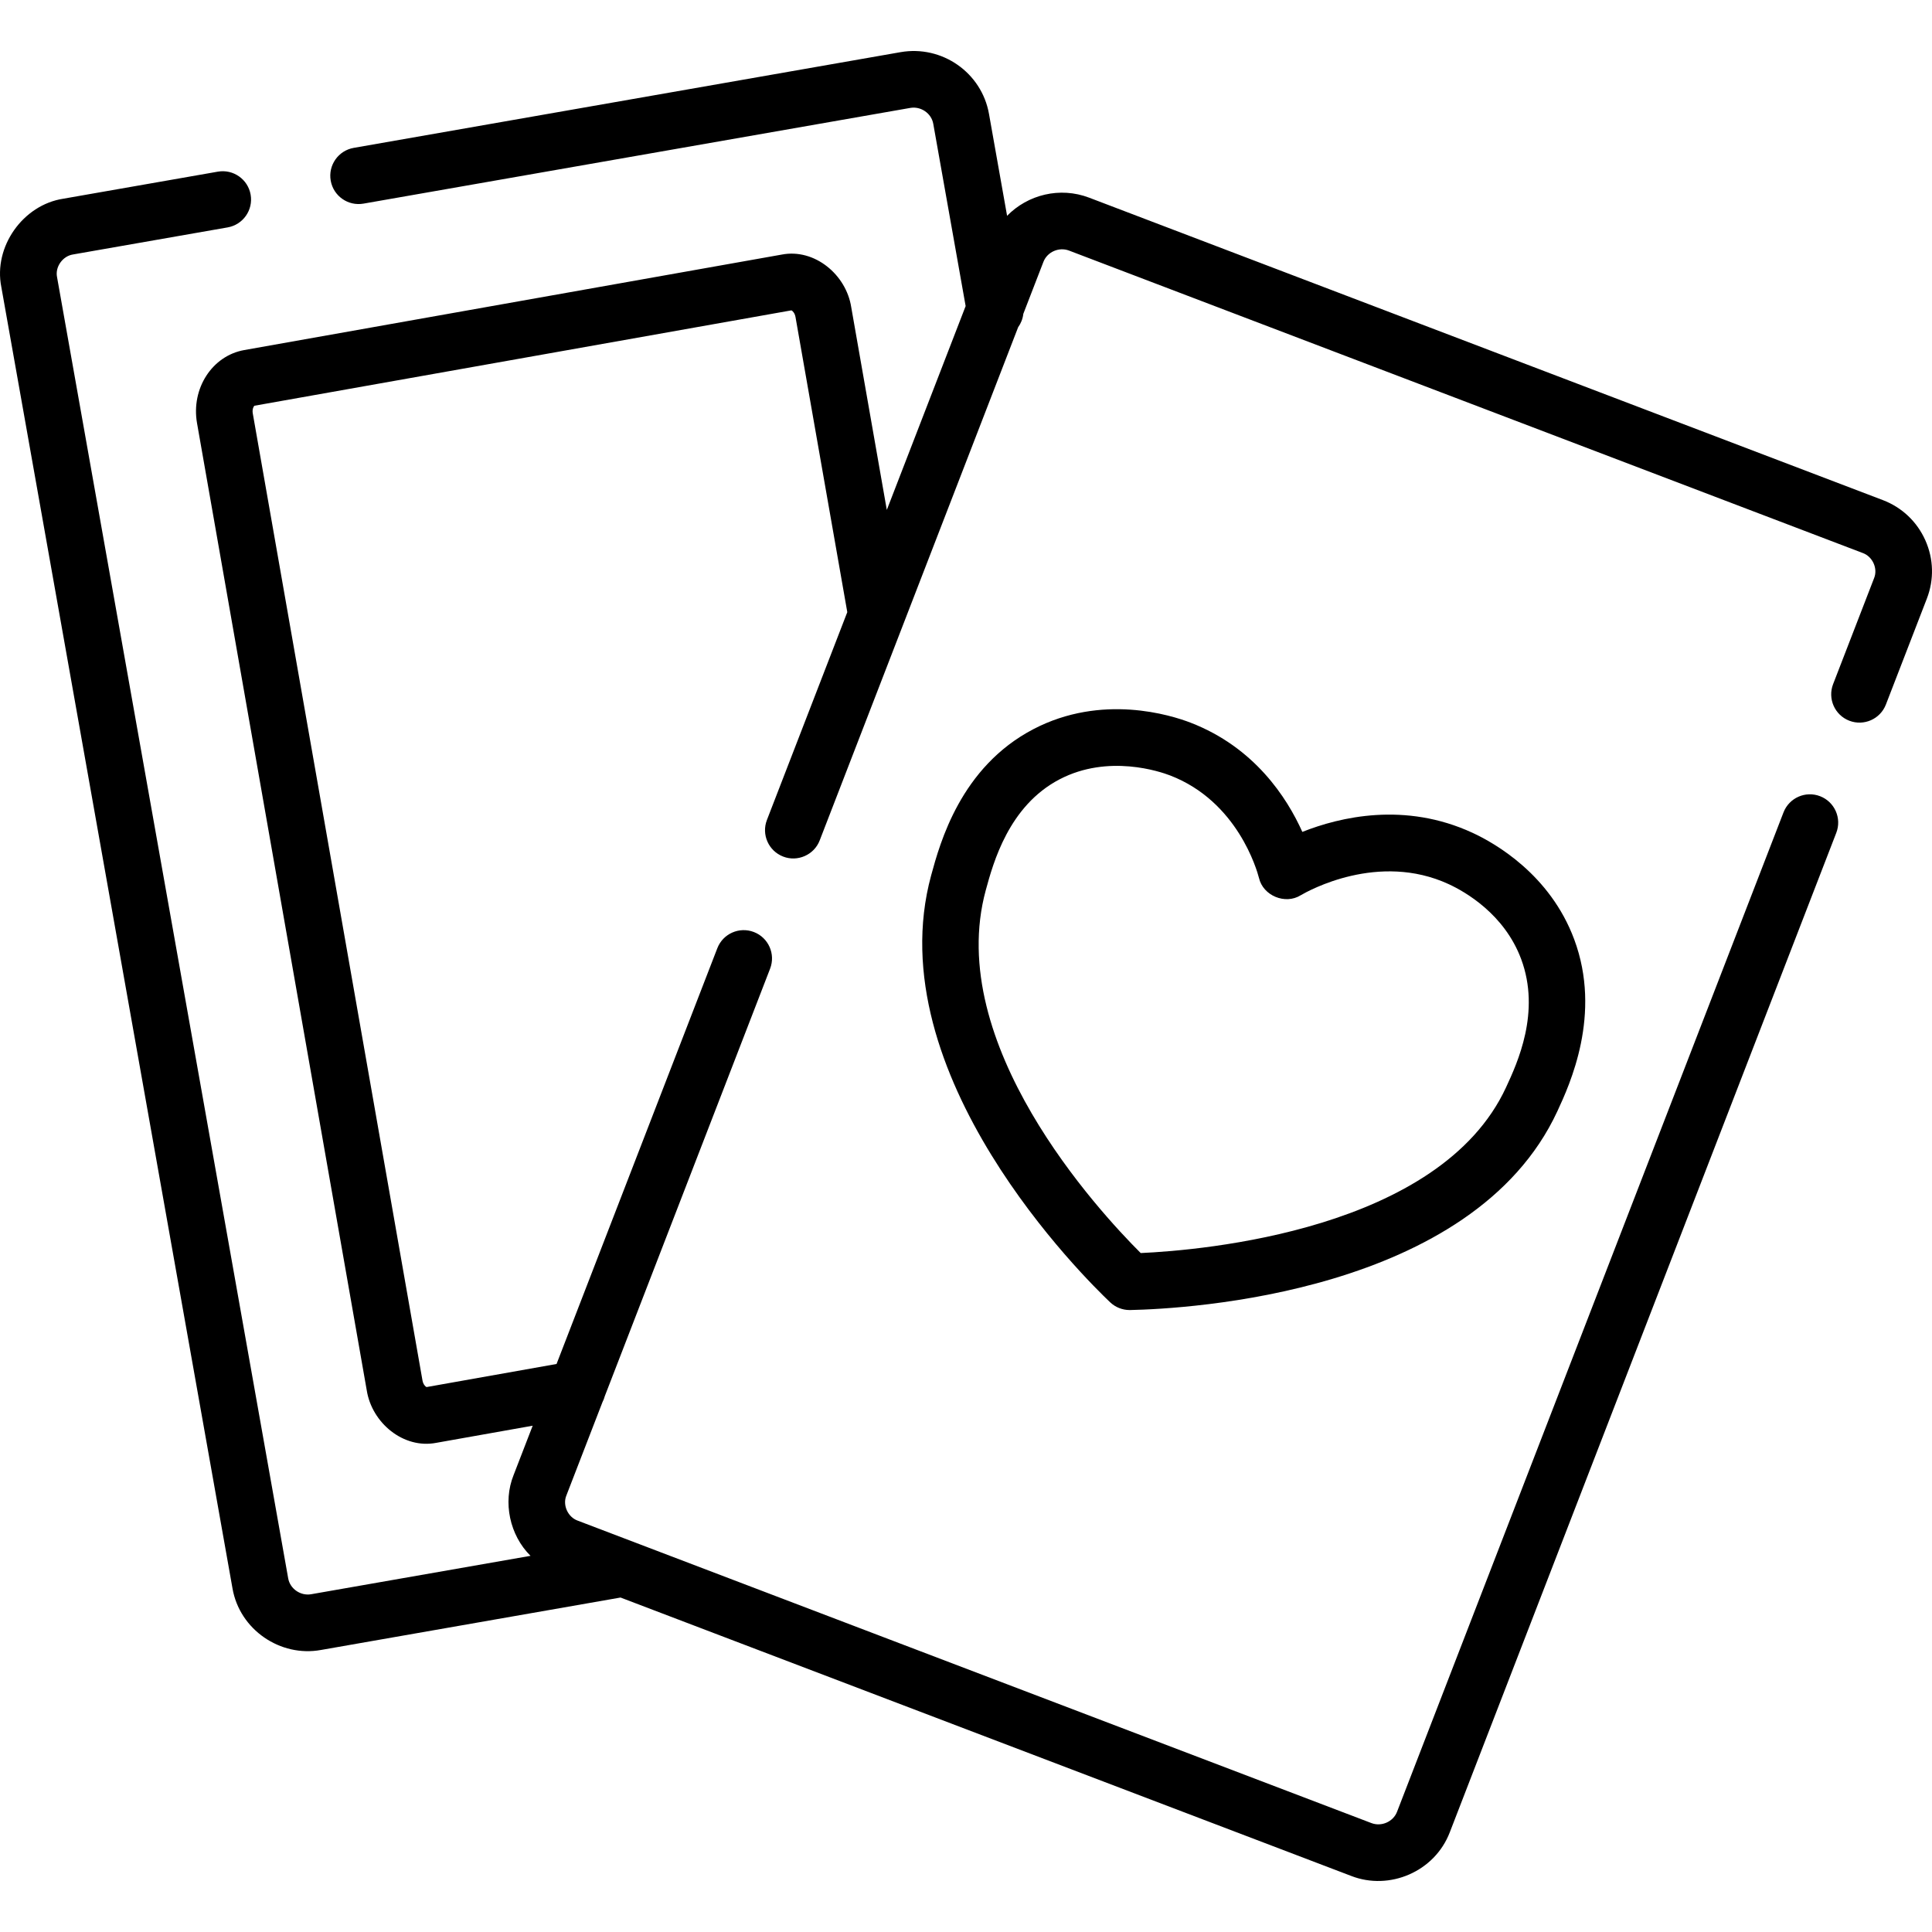
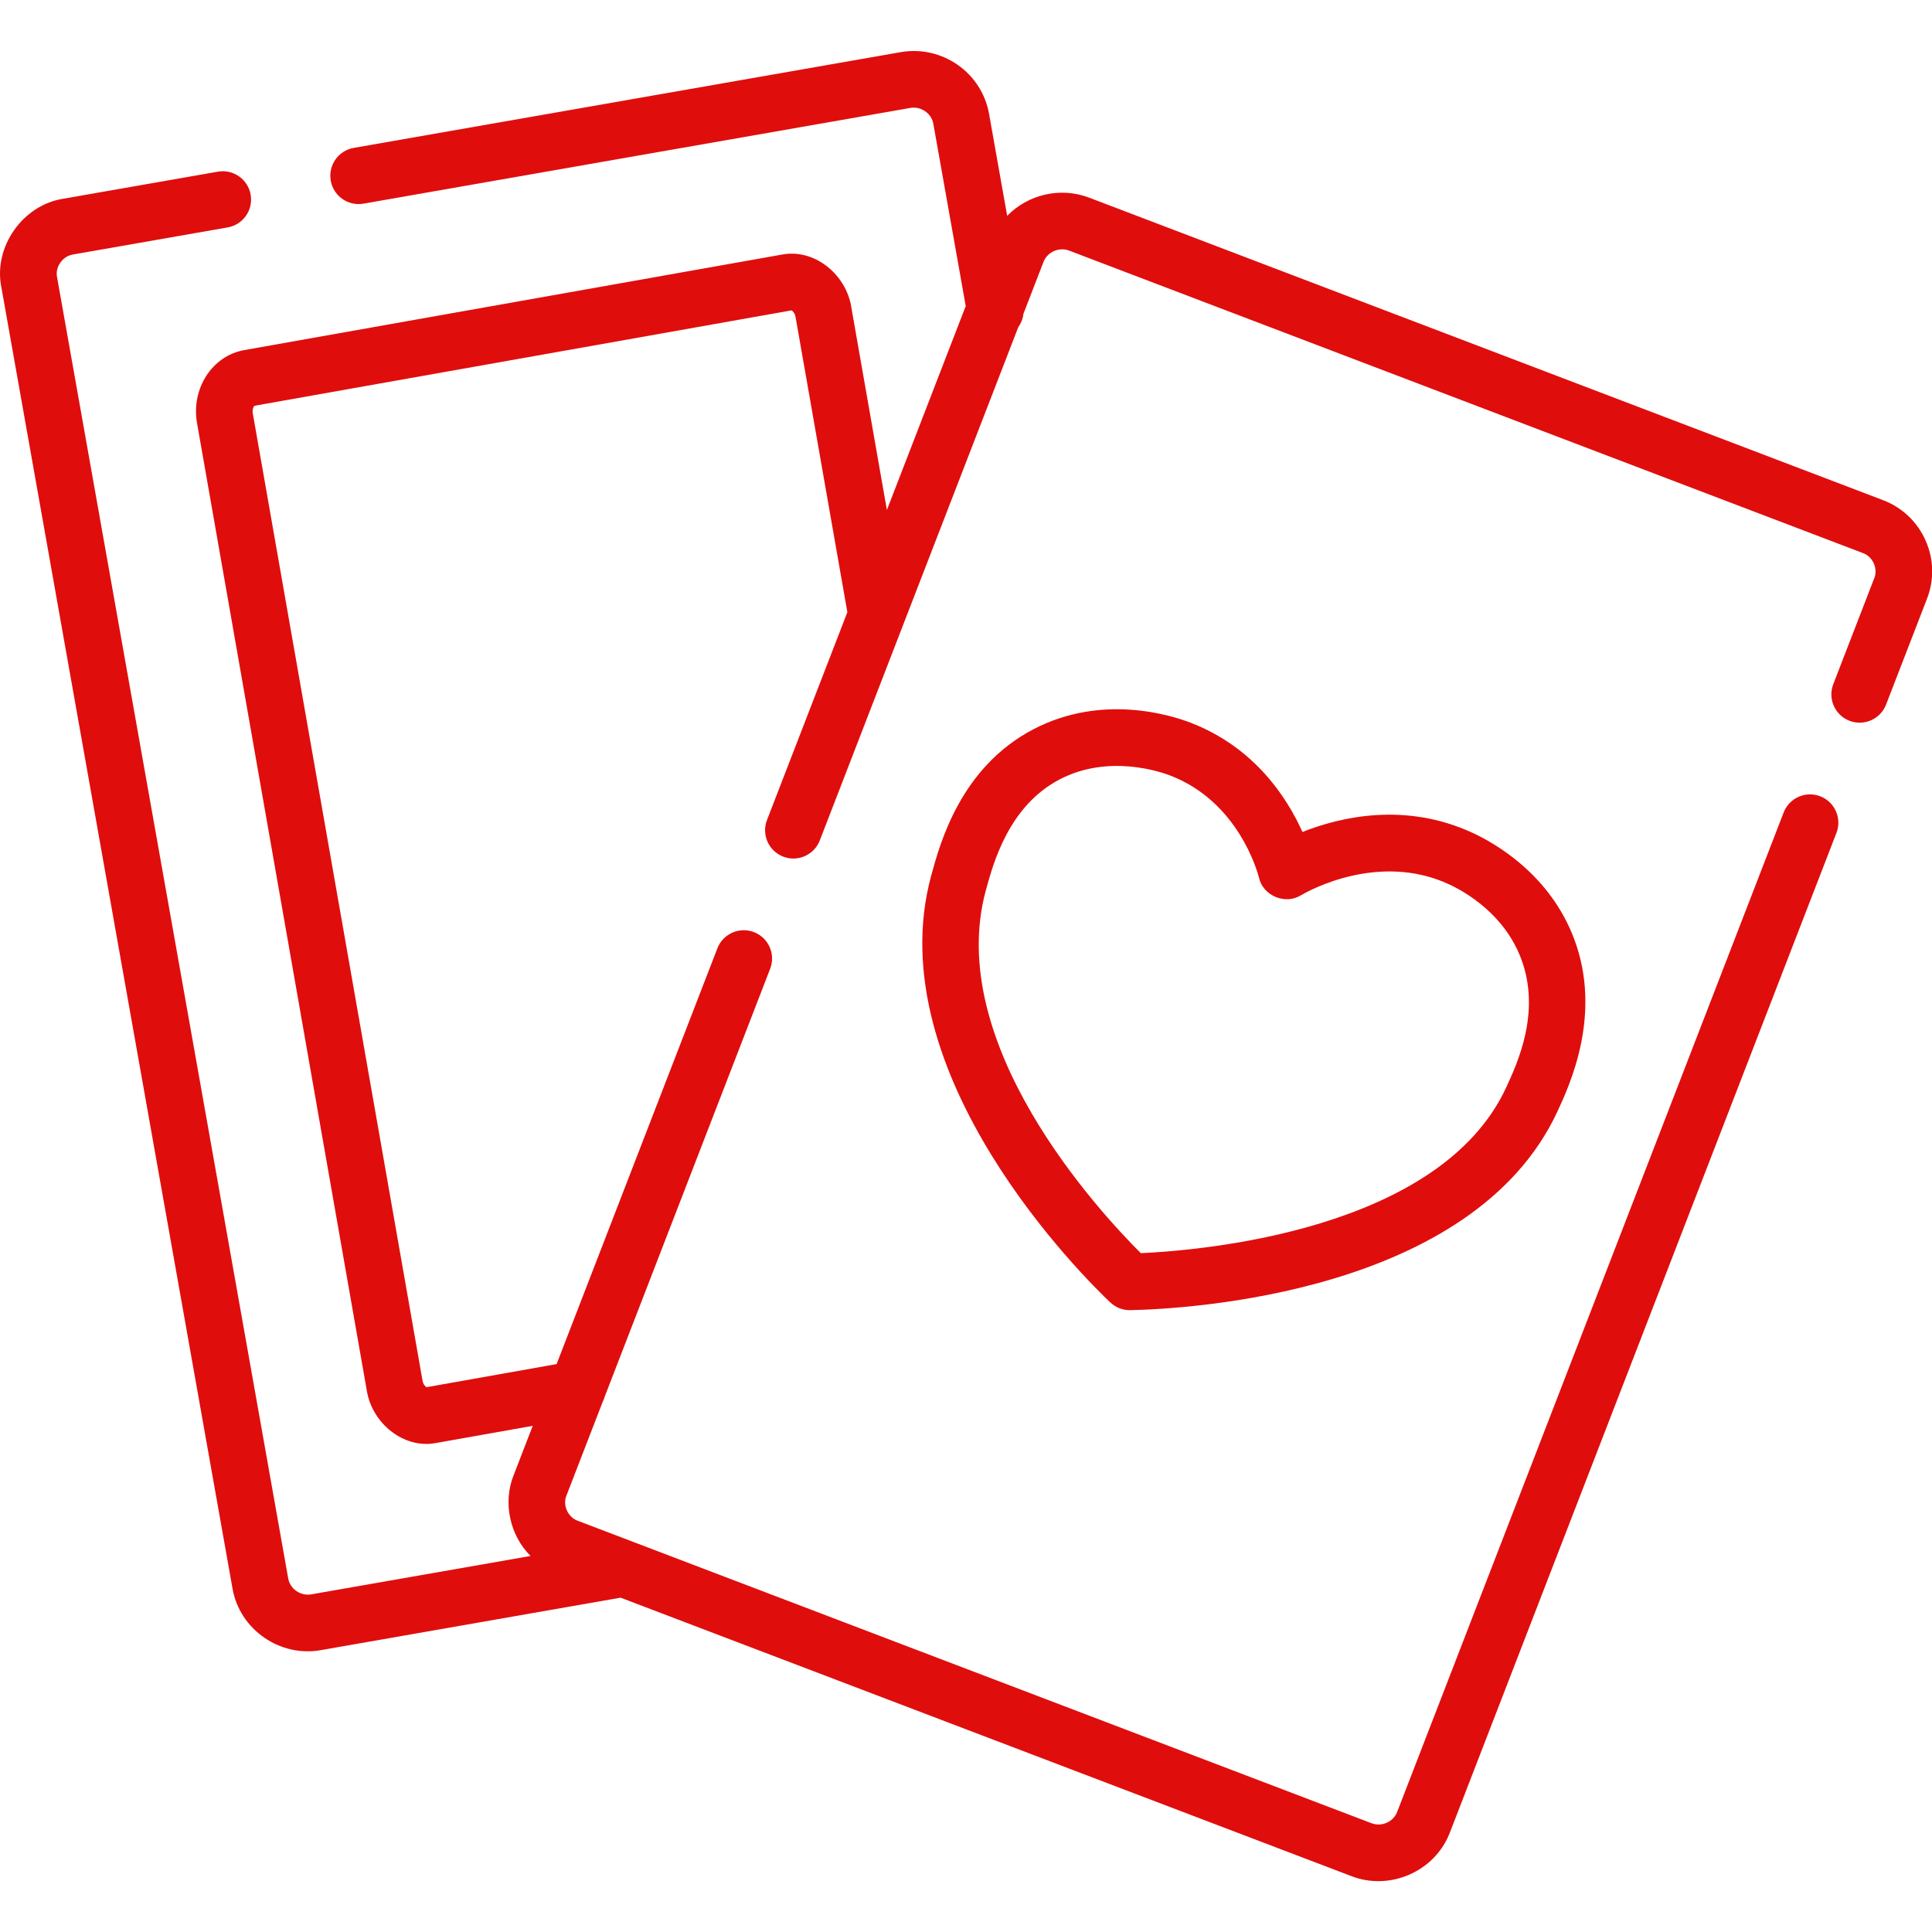
- <svg xmlns="http://www.w3.org/2000/svg" id="Capa_1" enable-background="new 0 0 512.045 512.045" height="512" viewBox="0 0 512.045 512.045" width="512">
+ <svg xmlns="http://www.w3.org/2000/svg" id="Capa_1" fill="#e00d0d" enable-background="new 0 0 512 512" height="512" viewBox="0 0 512 512" width="512">
  <g>
    <path d="m510.289 143.214c-2.205-4.951-6.204-8.739-11.261-10.666l-210.35-80.152c-7.778-2.966-16.291-.803-21.765 4.804l-4.801-27.026c-1.943-10.937-12.458-18.269-23.437-16.35l-144.931 25.368c-4.08.714-6.809 4.601-6.095 8.681.714 4.079 4.6 6.806 8.681 6.095l144.93-25.368c2.806-.488 5.592 1.432 6.083 4.197l8.584 48.323-20.892 54.027-9.431-53.744c-1.338-8.624-9.731-15.602-18.395-13.933l-142.487 25.309c-8.504 1.512-14.113 10.202-12.503 19.372l44.98 256.32c1.348 8.626 9.71 15.597 18.395 13.933l25.585-4.544-5.063 13.093c-2.897 7.215-1.02 15.937 4.488 21.396l-58.138 10.176c-2.808.488-5.591-1.432-6.083-4.197l-61.267-344.909c-.54-2.714 1.517-5.565 4.249-5.979l40.966-7.171c4.081-.714 6.809-4.601 6.095-8.681s-4.607-6.805-8.681-6.095l-40.965 7.171c-10.717 1.641-18.552 12.742-16.433 23.378l61.267 344.908c1.892 11.001 12.716 18.307 23.437 16.35l79.413-13.9 193.66 73.792c10.131 3.944 22.129-1.131 26.124-11.586l102.43-264.882c1.494-3.863-.427-8.206-4.29-9.7-3.864-1.494-8.207.427-9.7 4.29l-102.43 264.882c-1.017 2.63-4.126 4-6.792 2.979l-210.351-80.153c-2.599-.923-4.059-4.106-3.009-6.66l9.578-24.769c.257-.493.459-1.014.602-1.557l43.818-113.312c1.494-3.863-.427-8.206-4.29-9.7-3.864-1.493-8.206.428-9.7 4.29l-42.609 110.186-34.457 6.12c-.273-.107-.891-.693-1.075-1.742l-44.98-256.32c-.187-1.062.204-1.83.429-2.023l142.333-25.281c.273.107.891.693 1.075 1.742l13.73 78.241-21.299 55.079c-1.494 3.863.427 8.206 4.29 9.7 3.764 1.485 8.209-.389 9.7-4.29l52.589-135.995c.745-1.032 1.227-2.251 1.373-3.55l5.332-13.789c1.017-2.631 4.127-3.997 6.792-2.979l210.351 80.153c2.599.924 4.059 4.105 3.01 6.66l-10.862 28.089c-1.494 3.863.427 8.206 4.29 9.7 3.862 1.489 8.206-.427 9.7-4.29l10.862-28.089c1.938-5.014 1.797-10.49-.399-15.422z" />
    <path d="m390.262 220.72c-17.926-8.288-35.132-4.198-45.1-.24-4.06-9.054-12.667-22.41-29.631-28.951-5.176-1.996-23.477-7.771-41.663 1.729v.001c-19.264 10.061-24.739 30.15-27.078 38.729-14.375 52.735 41.07 107.135 47.439 113.164 1.394 1.32 3.24 2.054 5.156 2.054.053 0 .106-.001.159-.002 14.977-.316 90.824-4.348 113.215-52.698 3.248-7.014 11.876-25.645 4.452-45.562-6.407-17.189-20.98-25.464-26.949-28.224zm8.886 67.482c-17.536 37.867-80.548 43.162-96.822 43.898-11.179-11.145-52.157-55.471-41.063-96.168 1.978-7.255 6.092-22.35 19.55-29.379 12.933-6.753 26.694-2.042 29.322-1.028 17.856 6.885 23.002 25.096 23.531 27.149 1.08 4.717 6.962 7.159 11.064 4.599 2.054-1.207 20.608-11.549 39.237-2.938 4.284 1.98 14.728 7.88 19.189 19.847 5.238 14.054-1.007 27.538-4.008 34.02z" />
  </g>
</svg>
